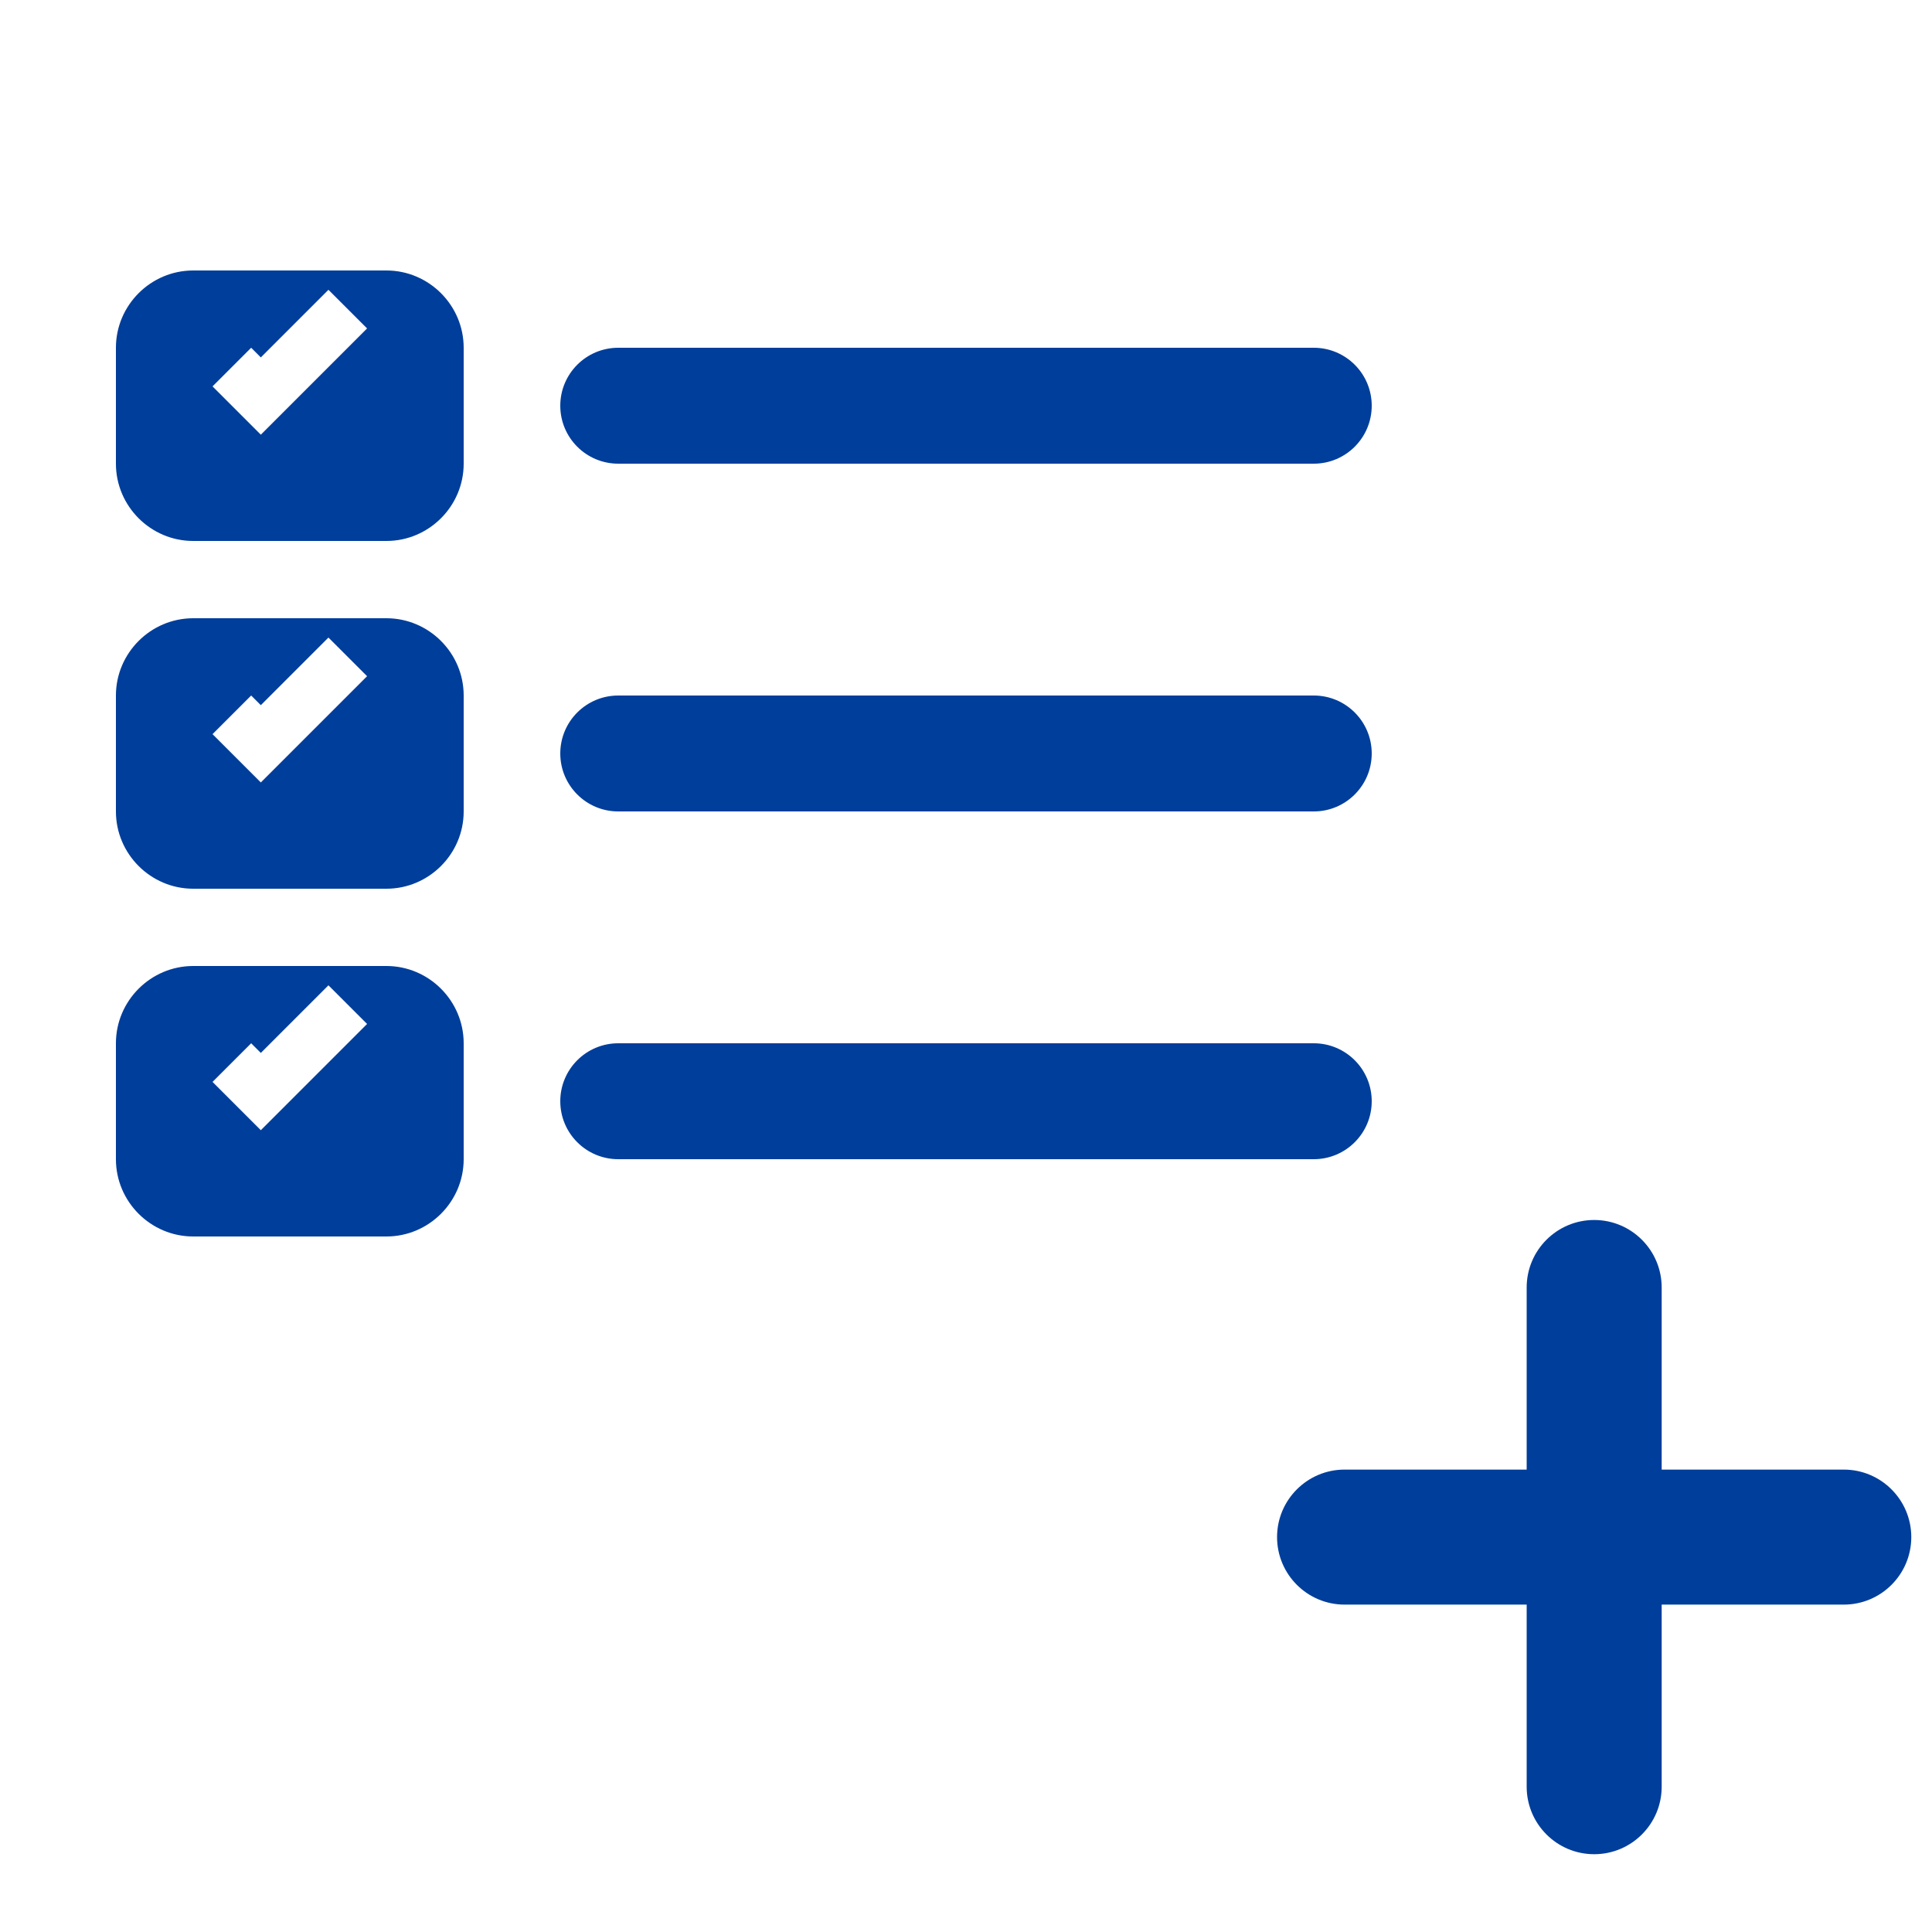
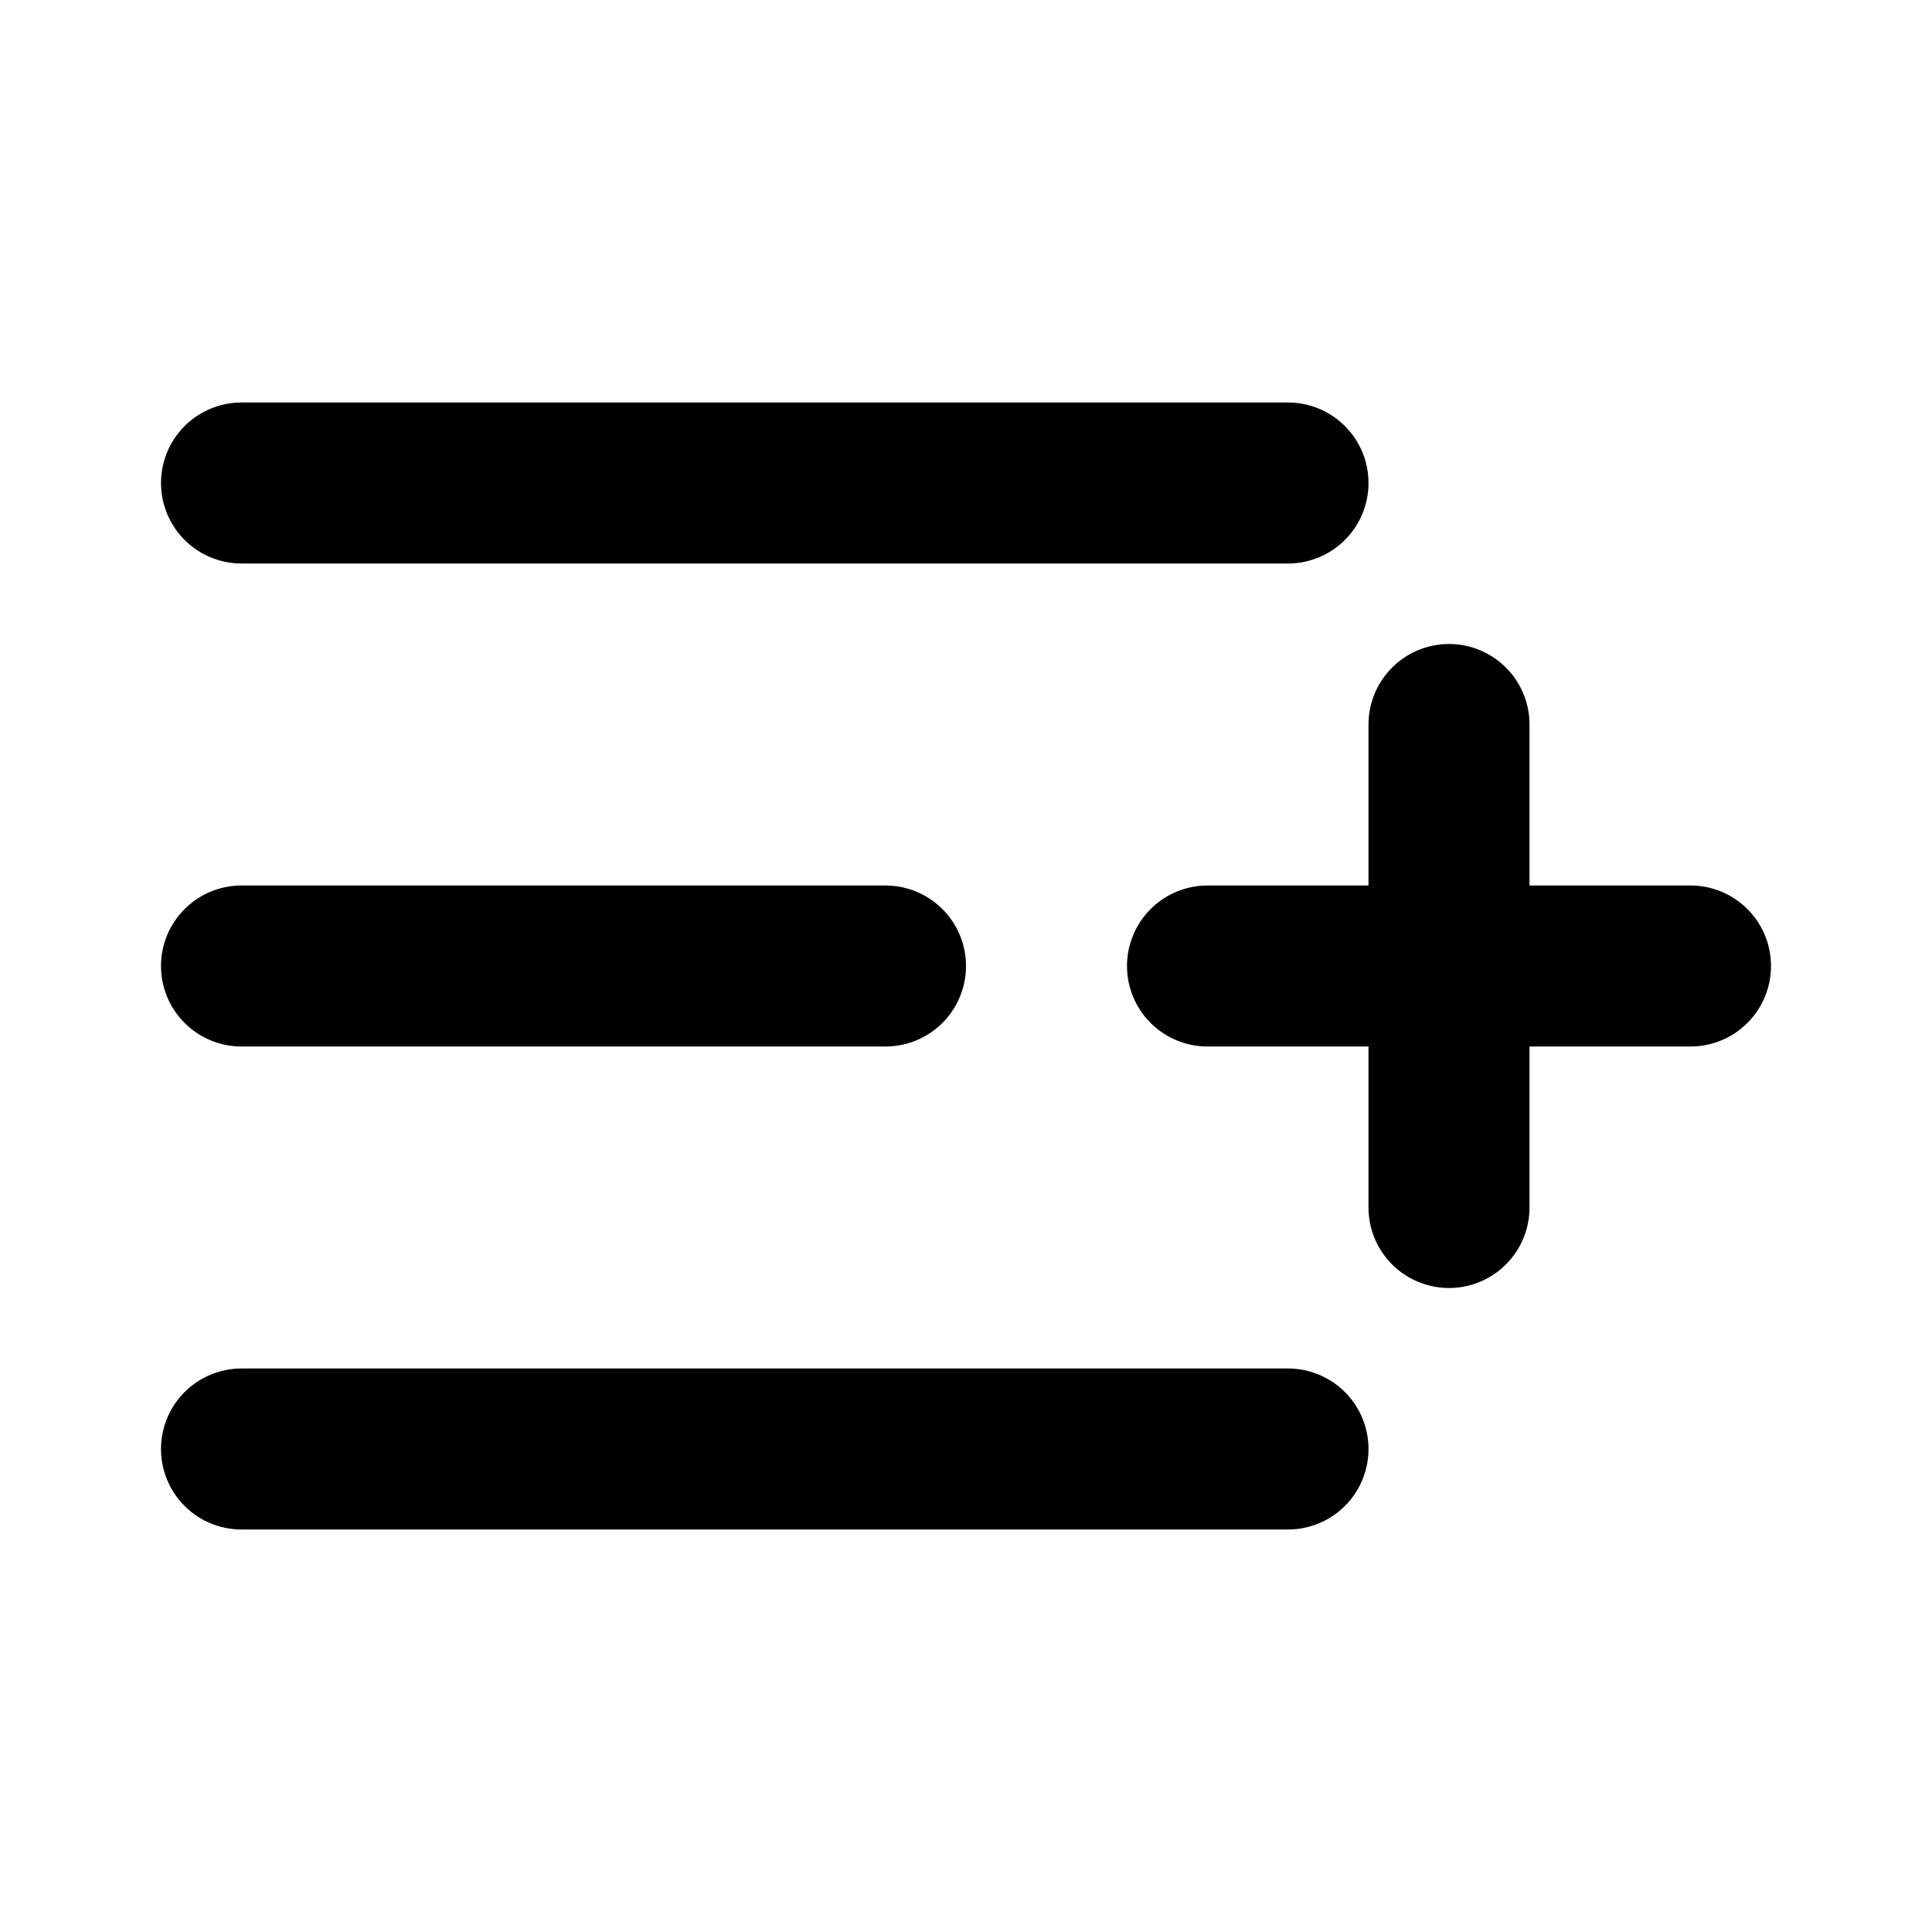
- <svg xmlns="http://www.w3.org/2000/svg" width="100%" height="100%" viewBox="0 0 1000 1000" version="1.1">
-   <rect x="0" y="0" width="1000" height="1000" style="fill:none;" />
-   <g id="list_column_multi" style="fill:rgb(0,62,155);">
-     <path d="M100,140L200,140C222,140 240,158 240,180L240,240C240,262 222,280 200,280L100,280C78,280 60,262 60,240L60,180C60,158 78,140 100,140ZM110,200L135,225L190,170L170,150L135,185L130,180L110,200Z" />
-     <rect x="290" y="180" width="420" height="60" rx="30" />
-     <path d="M100,320L200,320C222,320 240,338 240,360L240,420C240,442 222,460 200,460L100,460C78,460 60,442 60,420L60,360C60,338 78,320 100,320ZM110,380L135,405L190,350L170,330L135,365L130,360L110,380Z" />
-     <rect x="290" y="360" width="420" height="60" rx="30" />
-     <path d="M100,500L200,500C222,500 240,518 240,540L240,600C240,622 222,640 200,640L100,640C78,640 60,622 60,600L60,540C60,518 78,500 100,500ZM110,560L135,585L190,530L170,510L135,545L130,540L110,560Z" />
-     <rect x="290" y="540" width="420" height="60" rx="30" />
-     <path d="M554.338,610.102L554.338,453.009C554.338,420.869 580.431,394.775 612.572,394.775C644.712,394.775 670.805,420.869 670.805,453.009L670.805,610.102L827.899,610.102C860.039,610.102 886.132,636.196 886.132,668.336C886.132,700.476 860.039,726.57 827.899,726.57L670.805,726.57L670.805,883.663C670.805,915.803 644.712,941.897 612.572,941.897C580.431,941.897 554.338,915.803 554.338,883.663L554.338,726.57L397.244,726.57C365.104,726.57 339.011,700.476 339.011,668.336C339.011,636.196 365.104,610.102 397.244,610.102L554.338,610.102Z" transform="matrix(0.6,0,0,0.6,457.6,394.6)" />
-   </g>
+ <svg xmlns="http://www.w3.org/2000/svg" width="24" height="24" viewBox="0 0 24 24" fill="none" stroke="currentColor" stroke-width="2" stroke-linecap="round" stroke-linejoin="round">
+   <path d="M11 12H3" />
+   <path d="M16 6H3" />
+   <path d="M16 18H3" />
+   <path d="M18 9v6" />
+   <path d="M21 12h-6" />
</svg>
